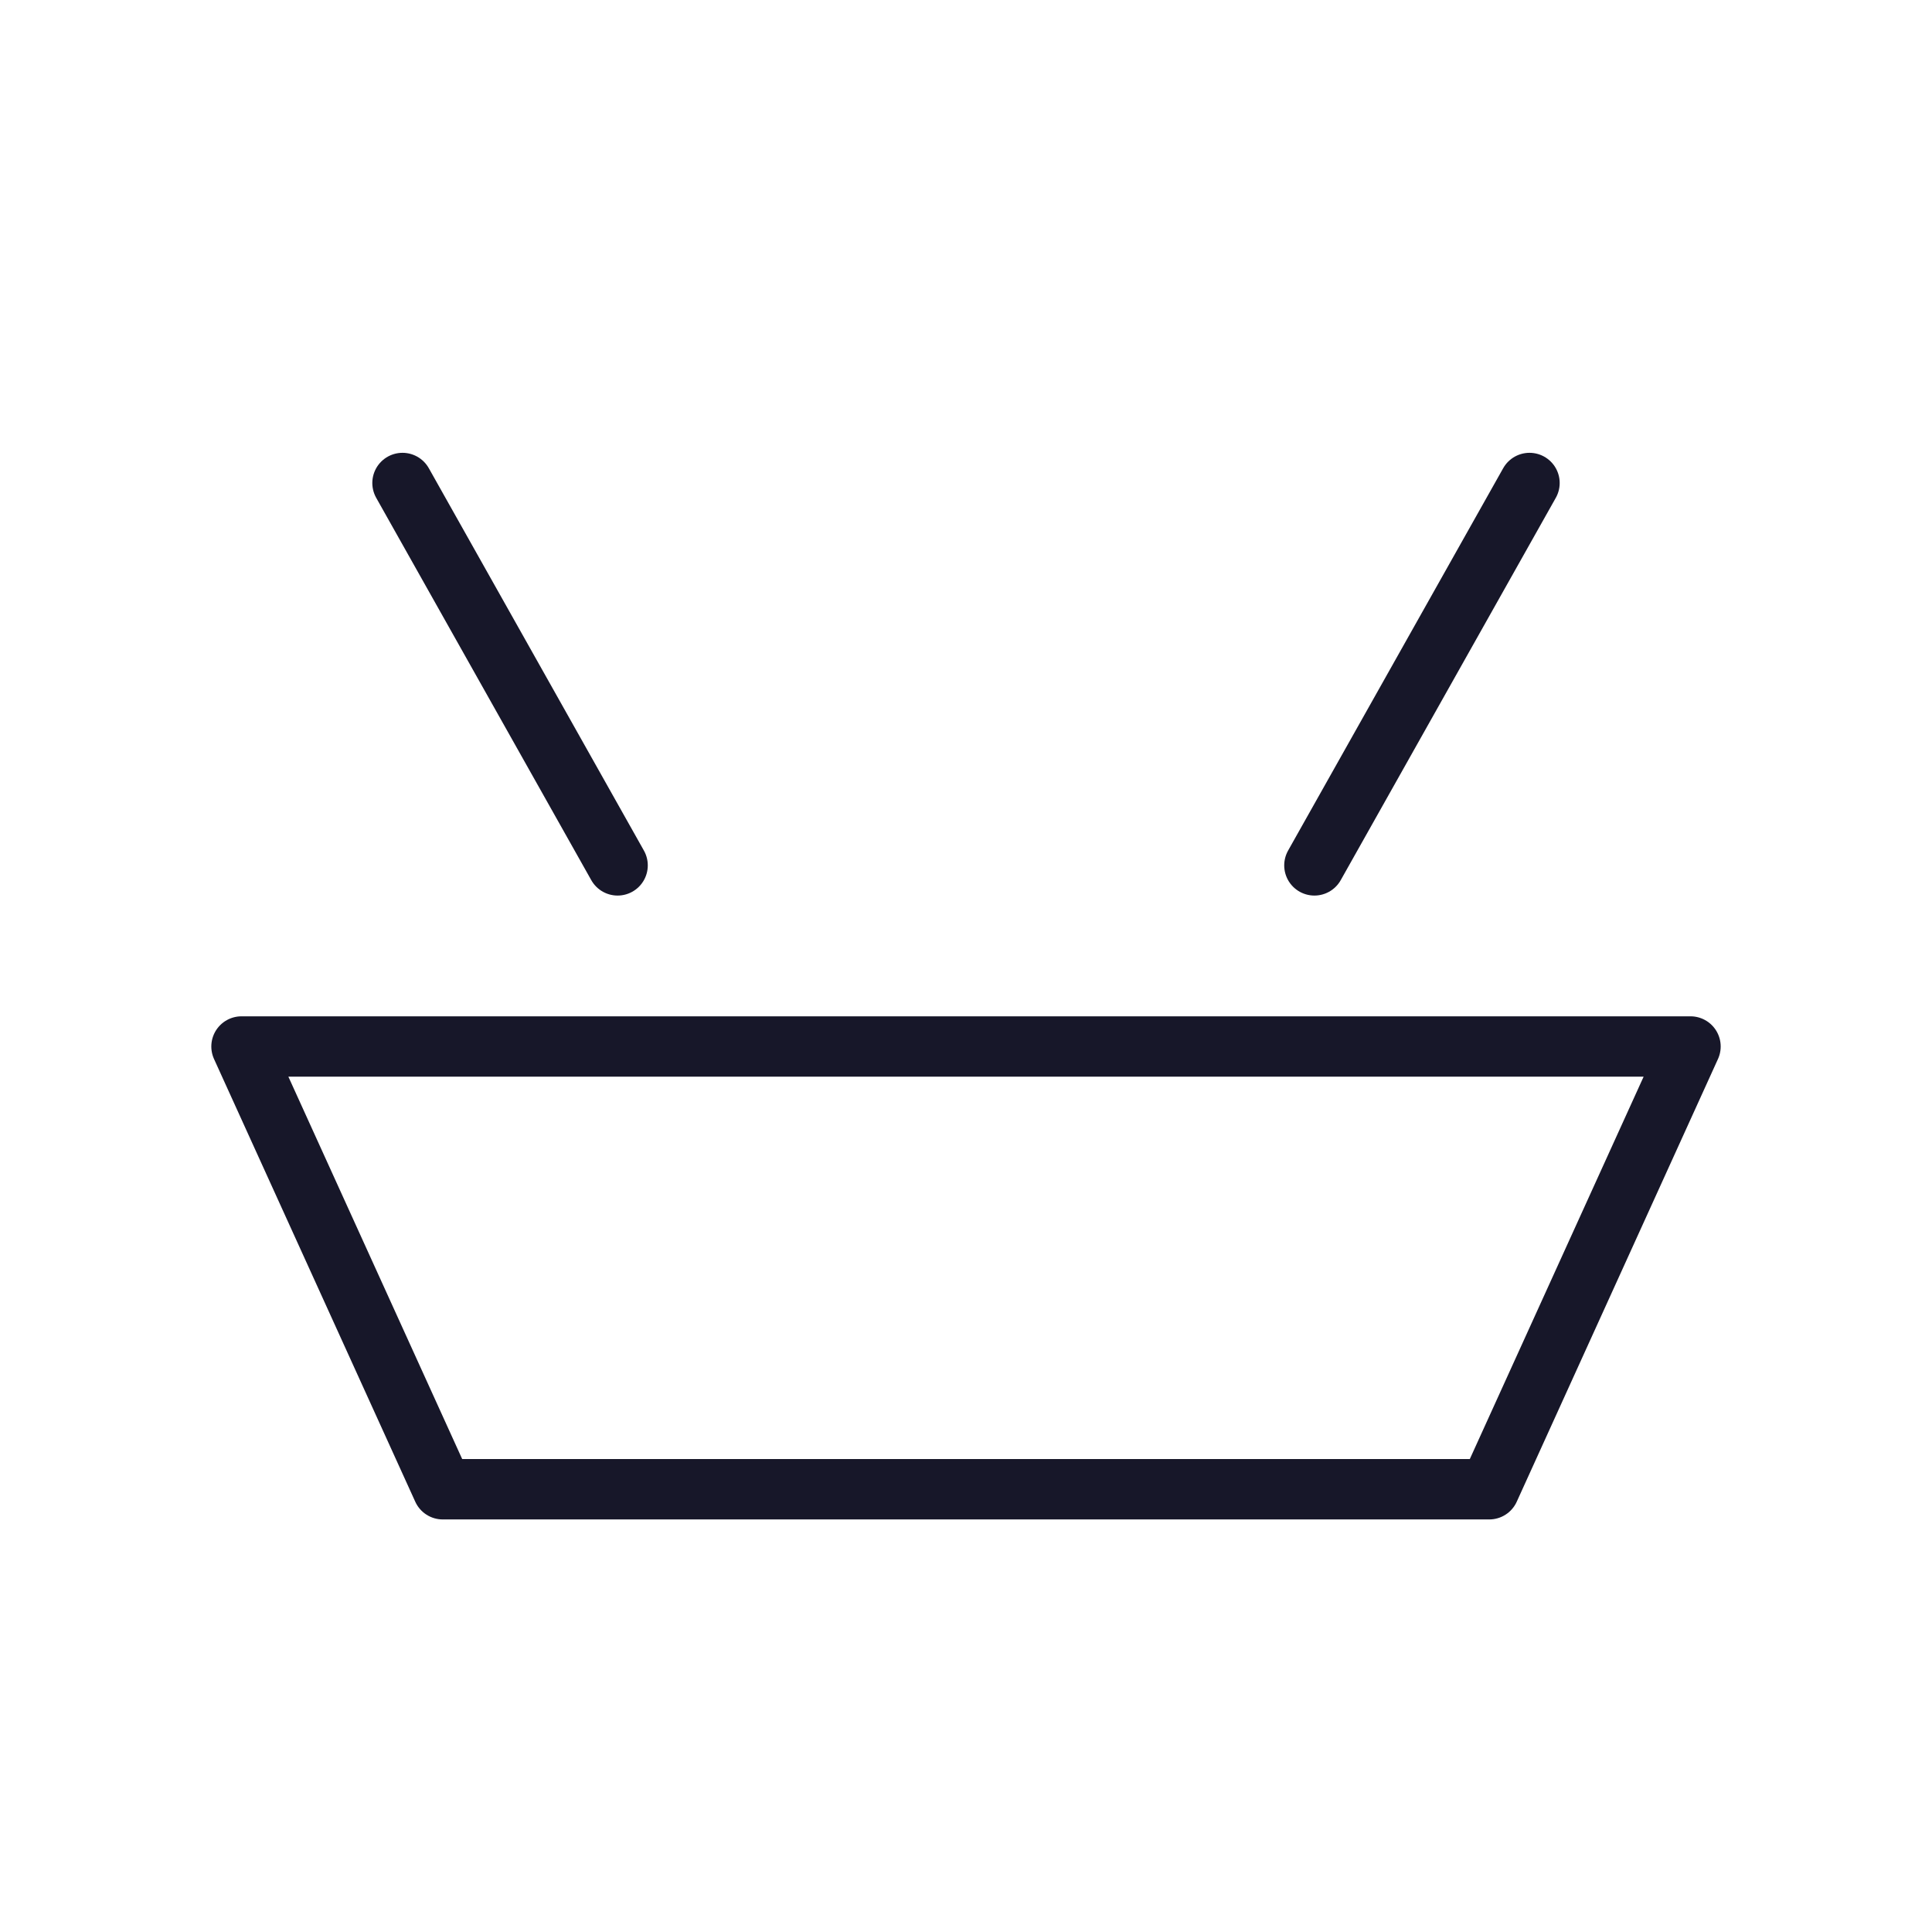
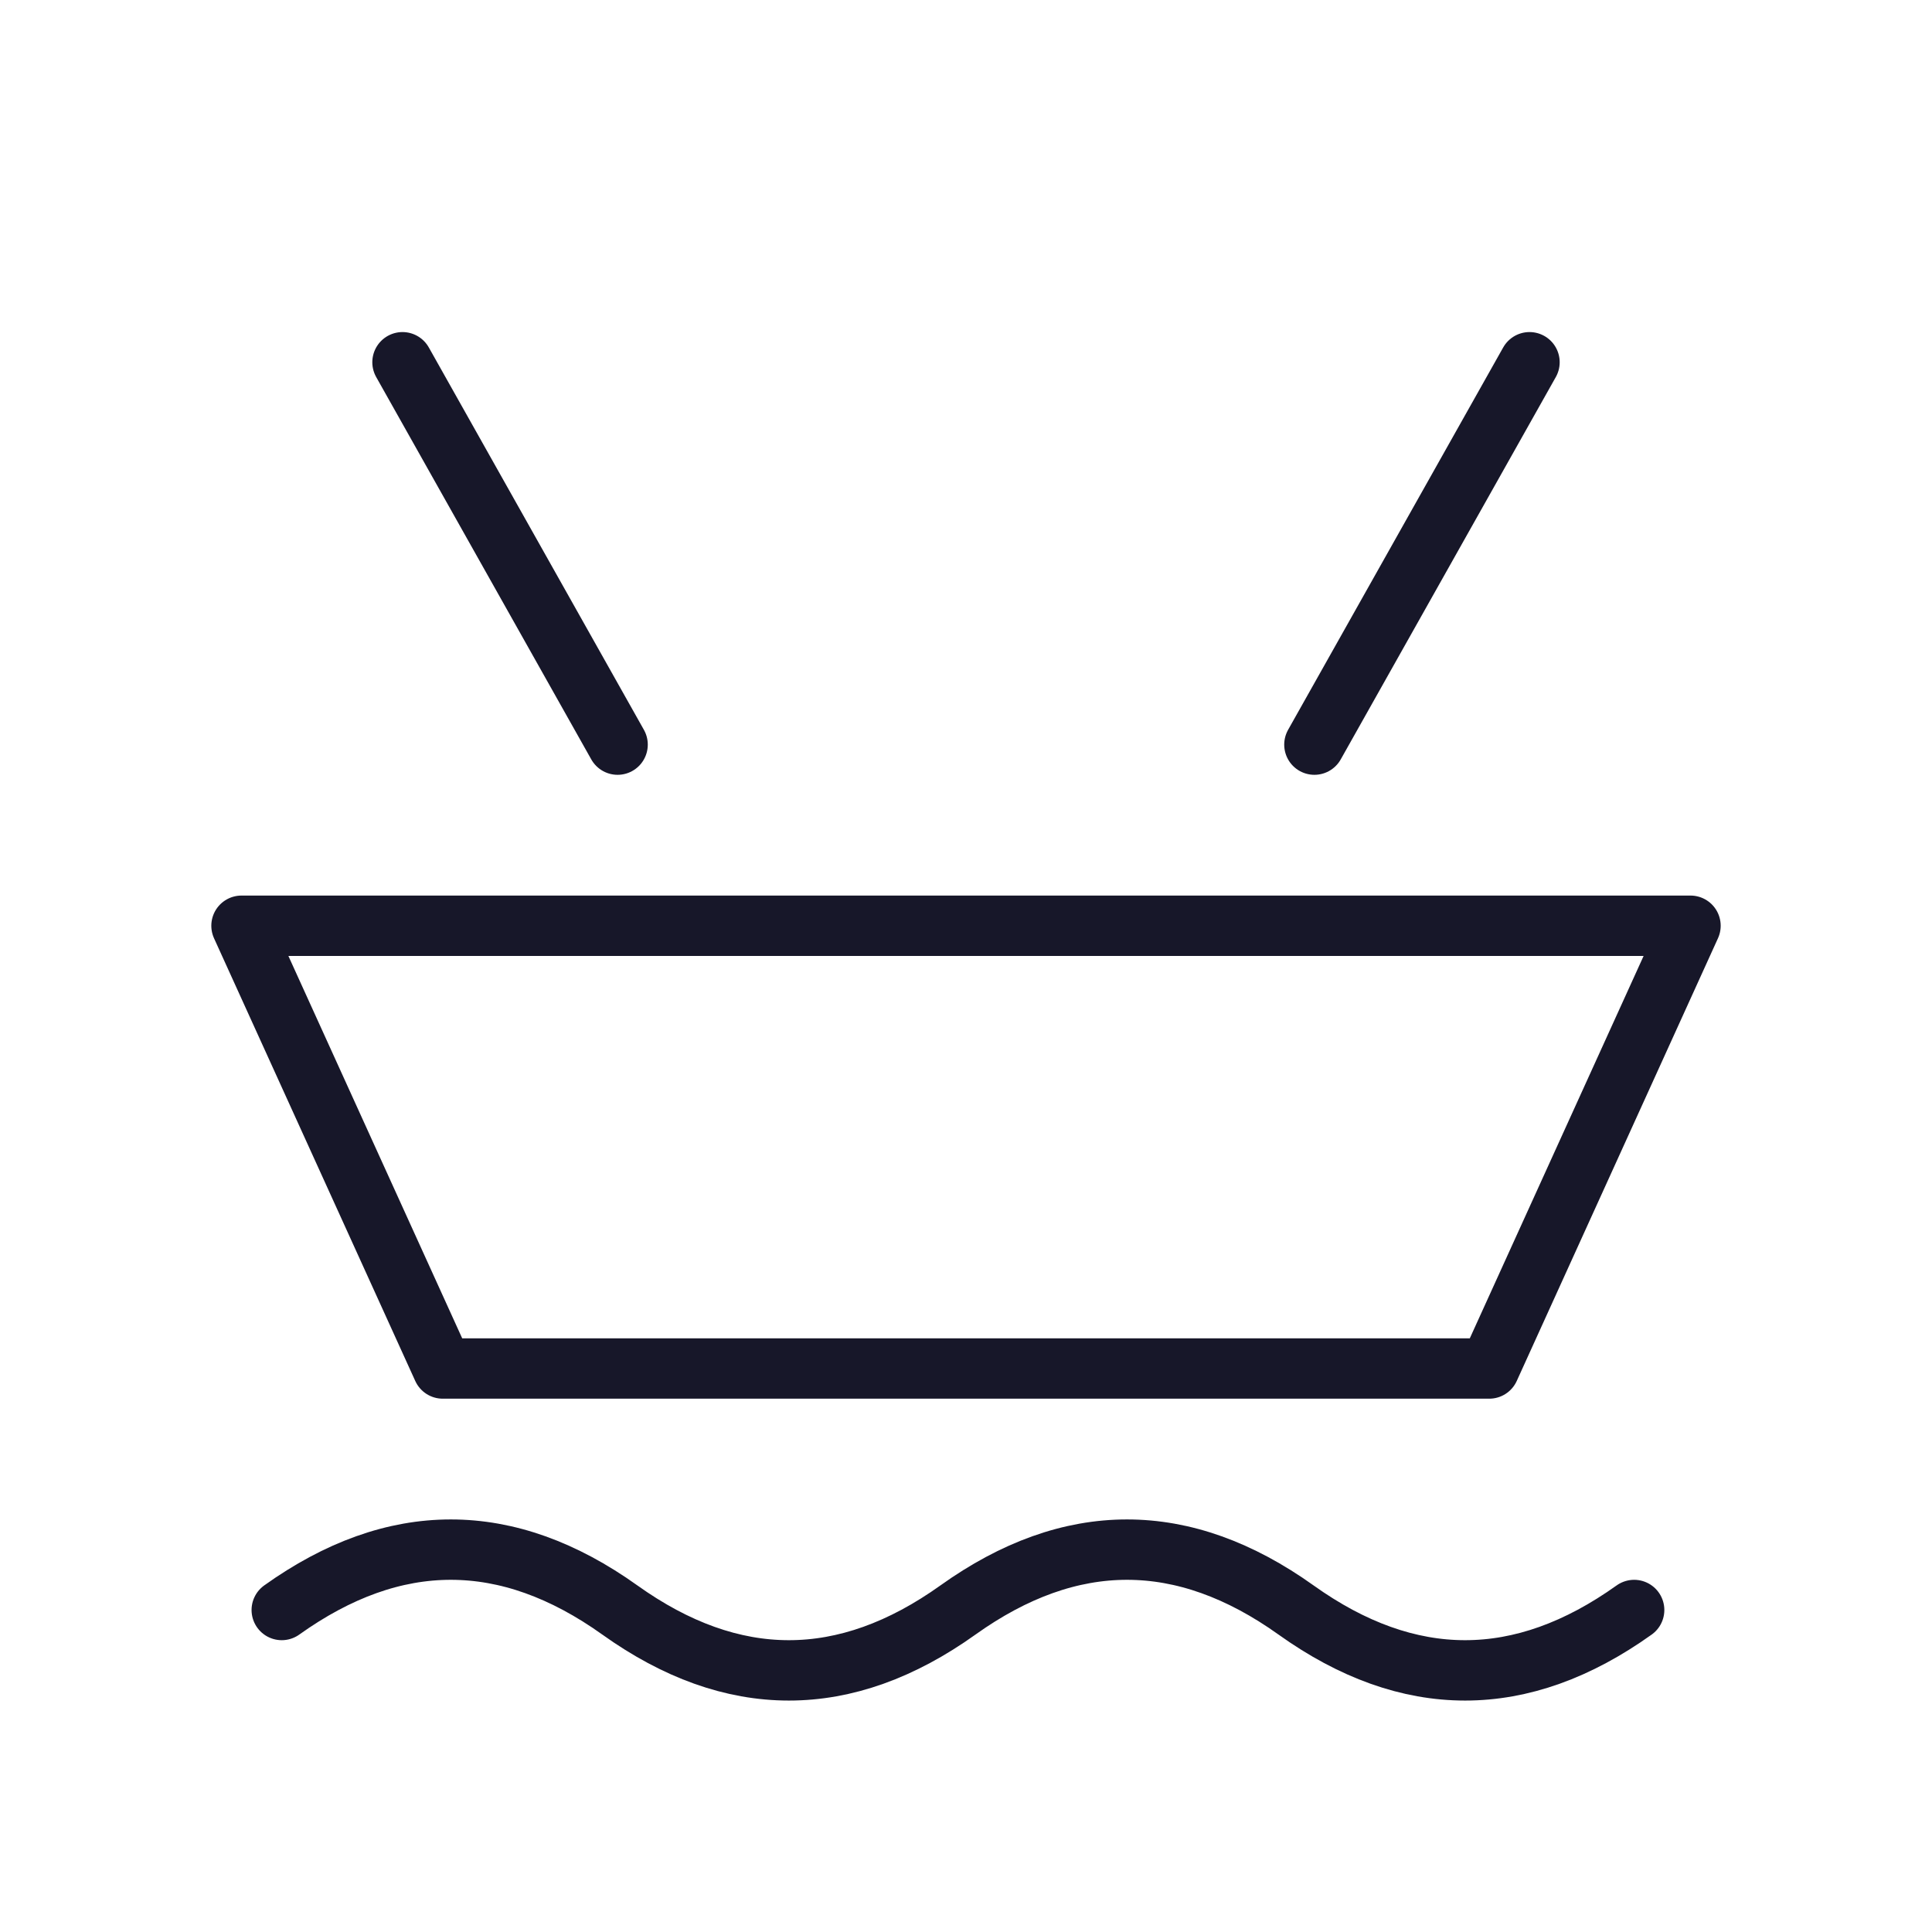
<svg xmlns="http://www.w3.org/2000/svg" width="24" height="24" viewBox="0 0 24 24" fill="none">
-   <path d="M7.672,10.75l-2.672,-4.75M16.328,10.75l2.672,-4.75" stroke="#171729" stroke-linecap="round" stroke-linejoin="round" stroke-width="0.75" />
-   <path d="M3 13h18l-2.5 5.5h-13Z" stroke="#171729" stroke-linecap="round" stroke-linejoin="round" stroke-width="0.75" />
+   <path d="M7.672,9.25l-2.672,-4.75M16.328,9.25l2.672,-4.75" stroke="#171729" stroke-linecap="round" stroke-linejoin="round" stroke-width="0.75" />
+   <path d="M3 11.5h18l-2.5 5.5h-13Z" stroke="#171729" stroke-linecap="round" stroke-linejoin="round" stroke-width="0.75" />
+   <path d="M3.5 20c1.4-1 2.8-1 4.2 0s2.8 1 4.2 0 2.8-1 4.2 0 2.8 1 4.2 0" stroke="#171729" stroke-linecap="round" stroke-linejoin="round" stroke-width="0.75" />
</svg>
